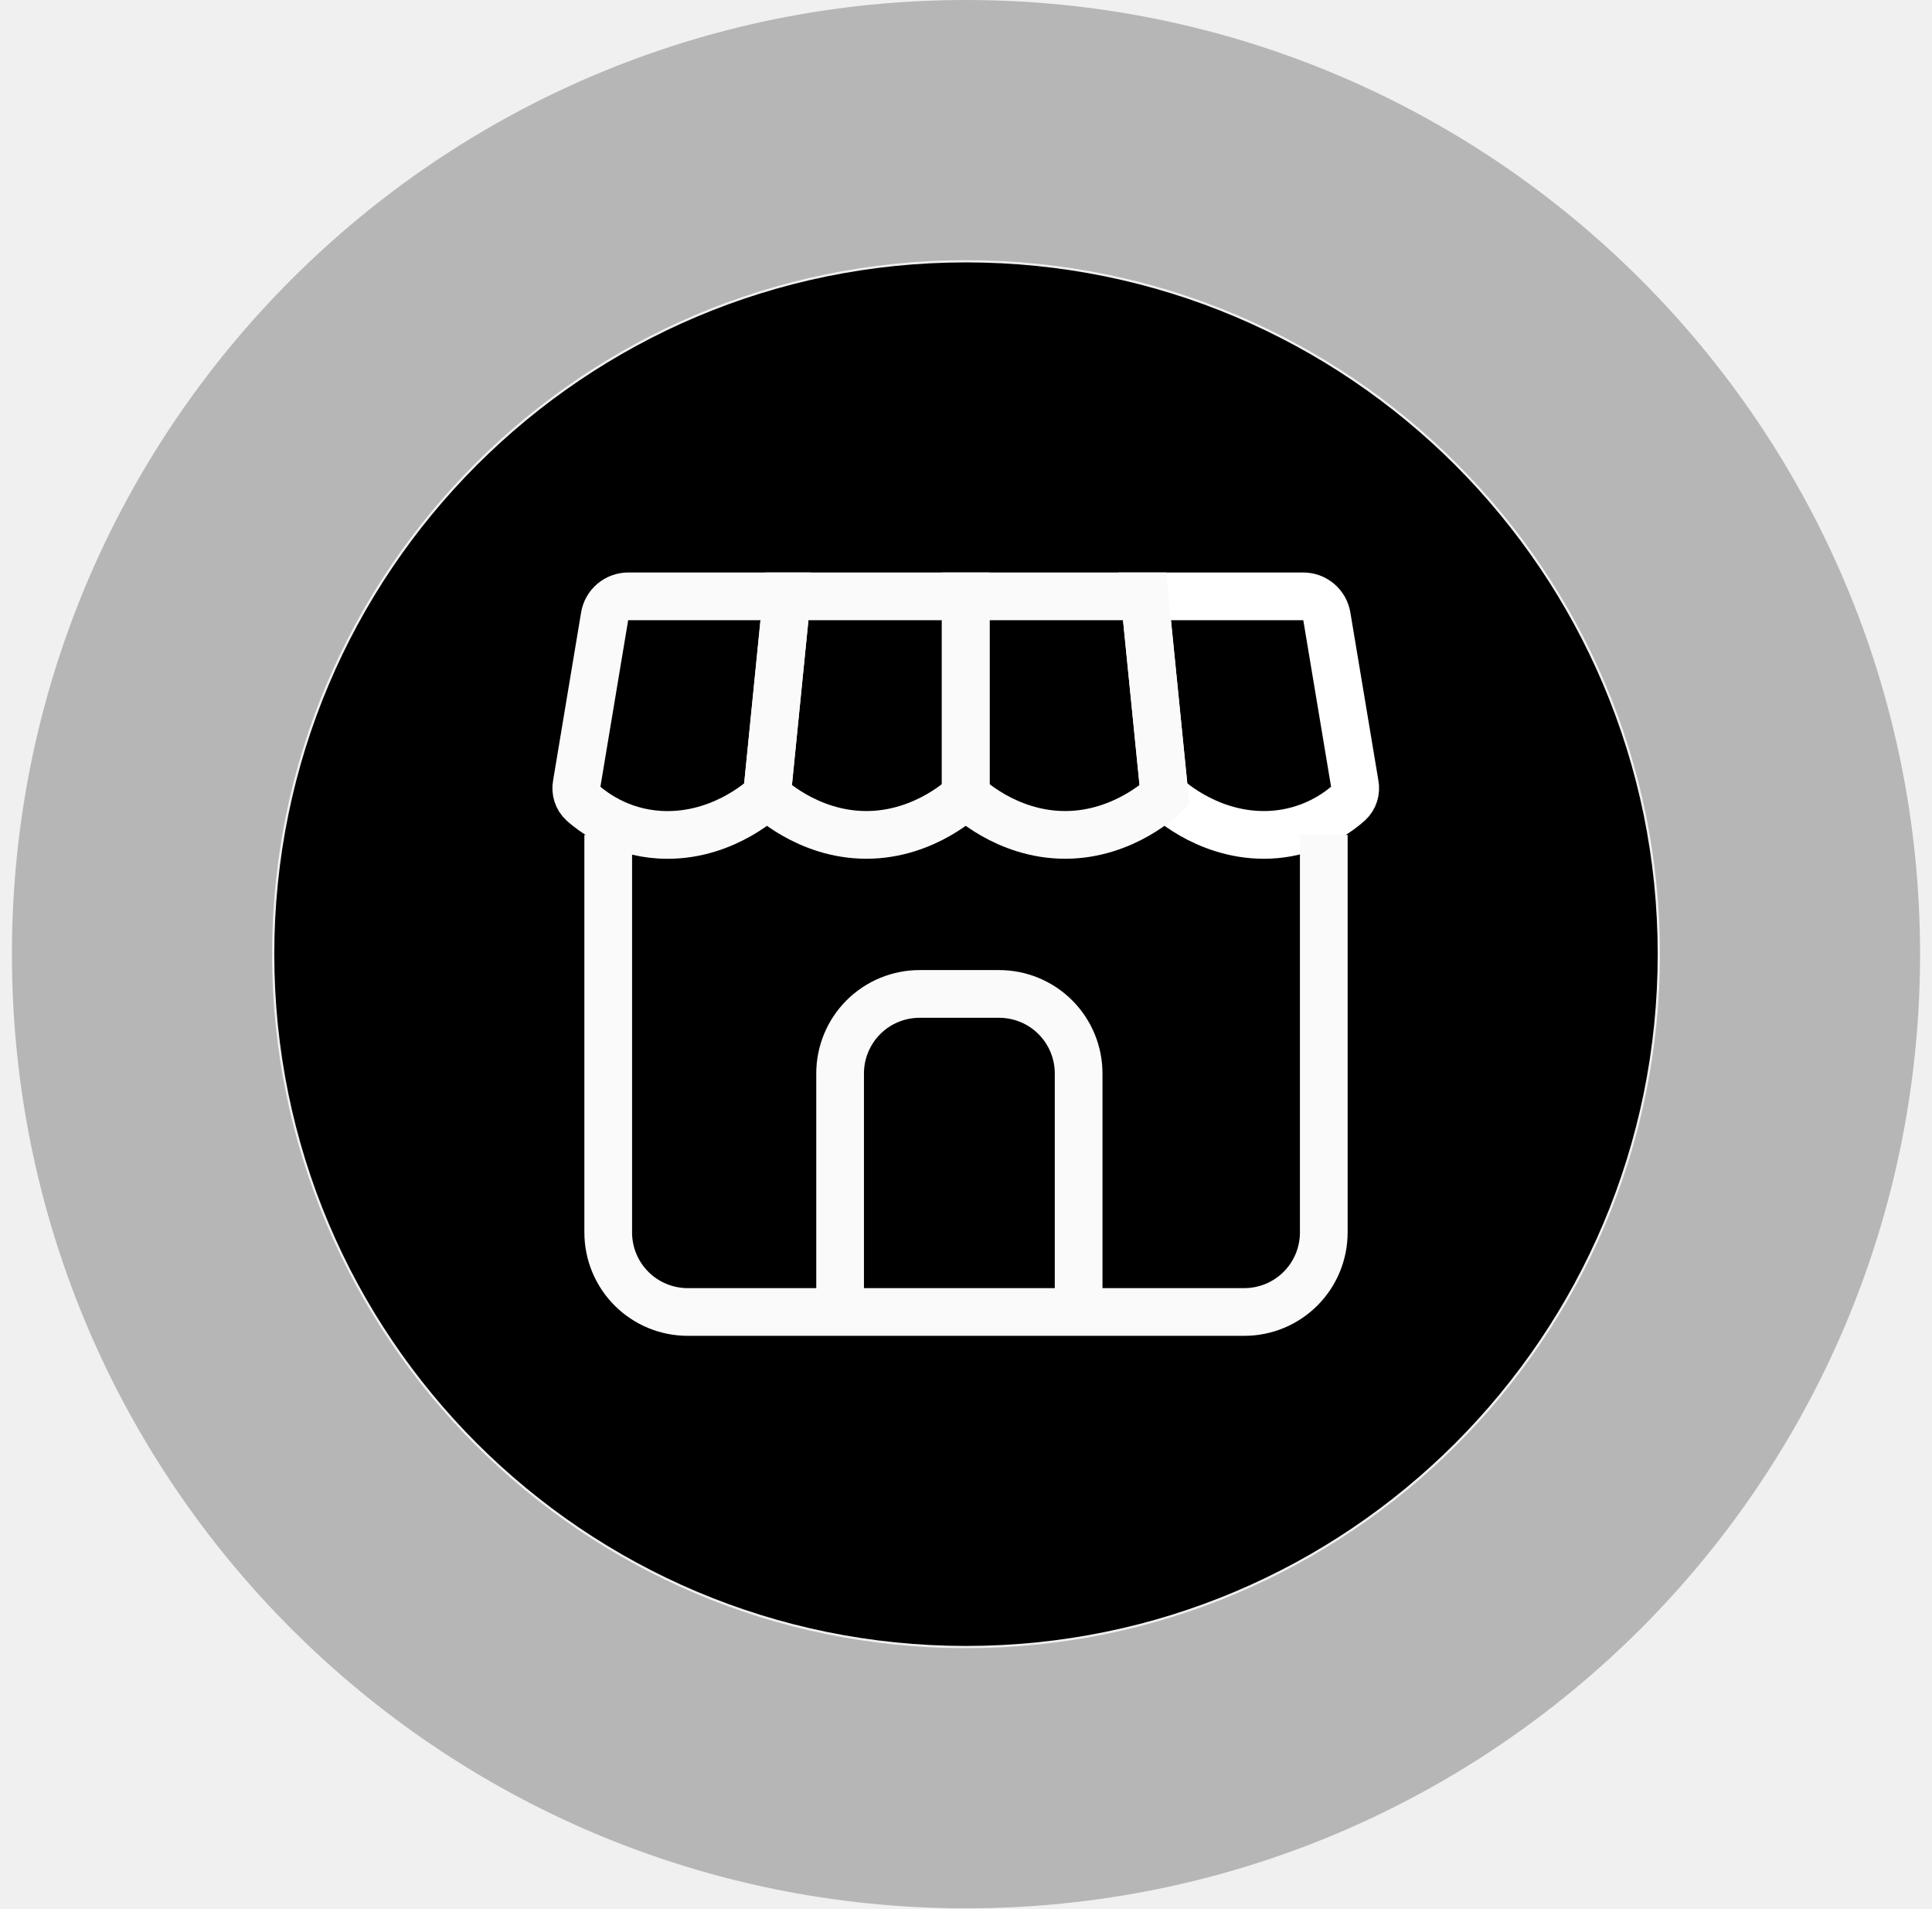
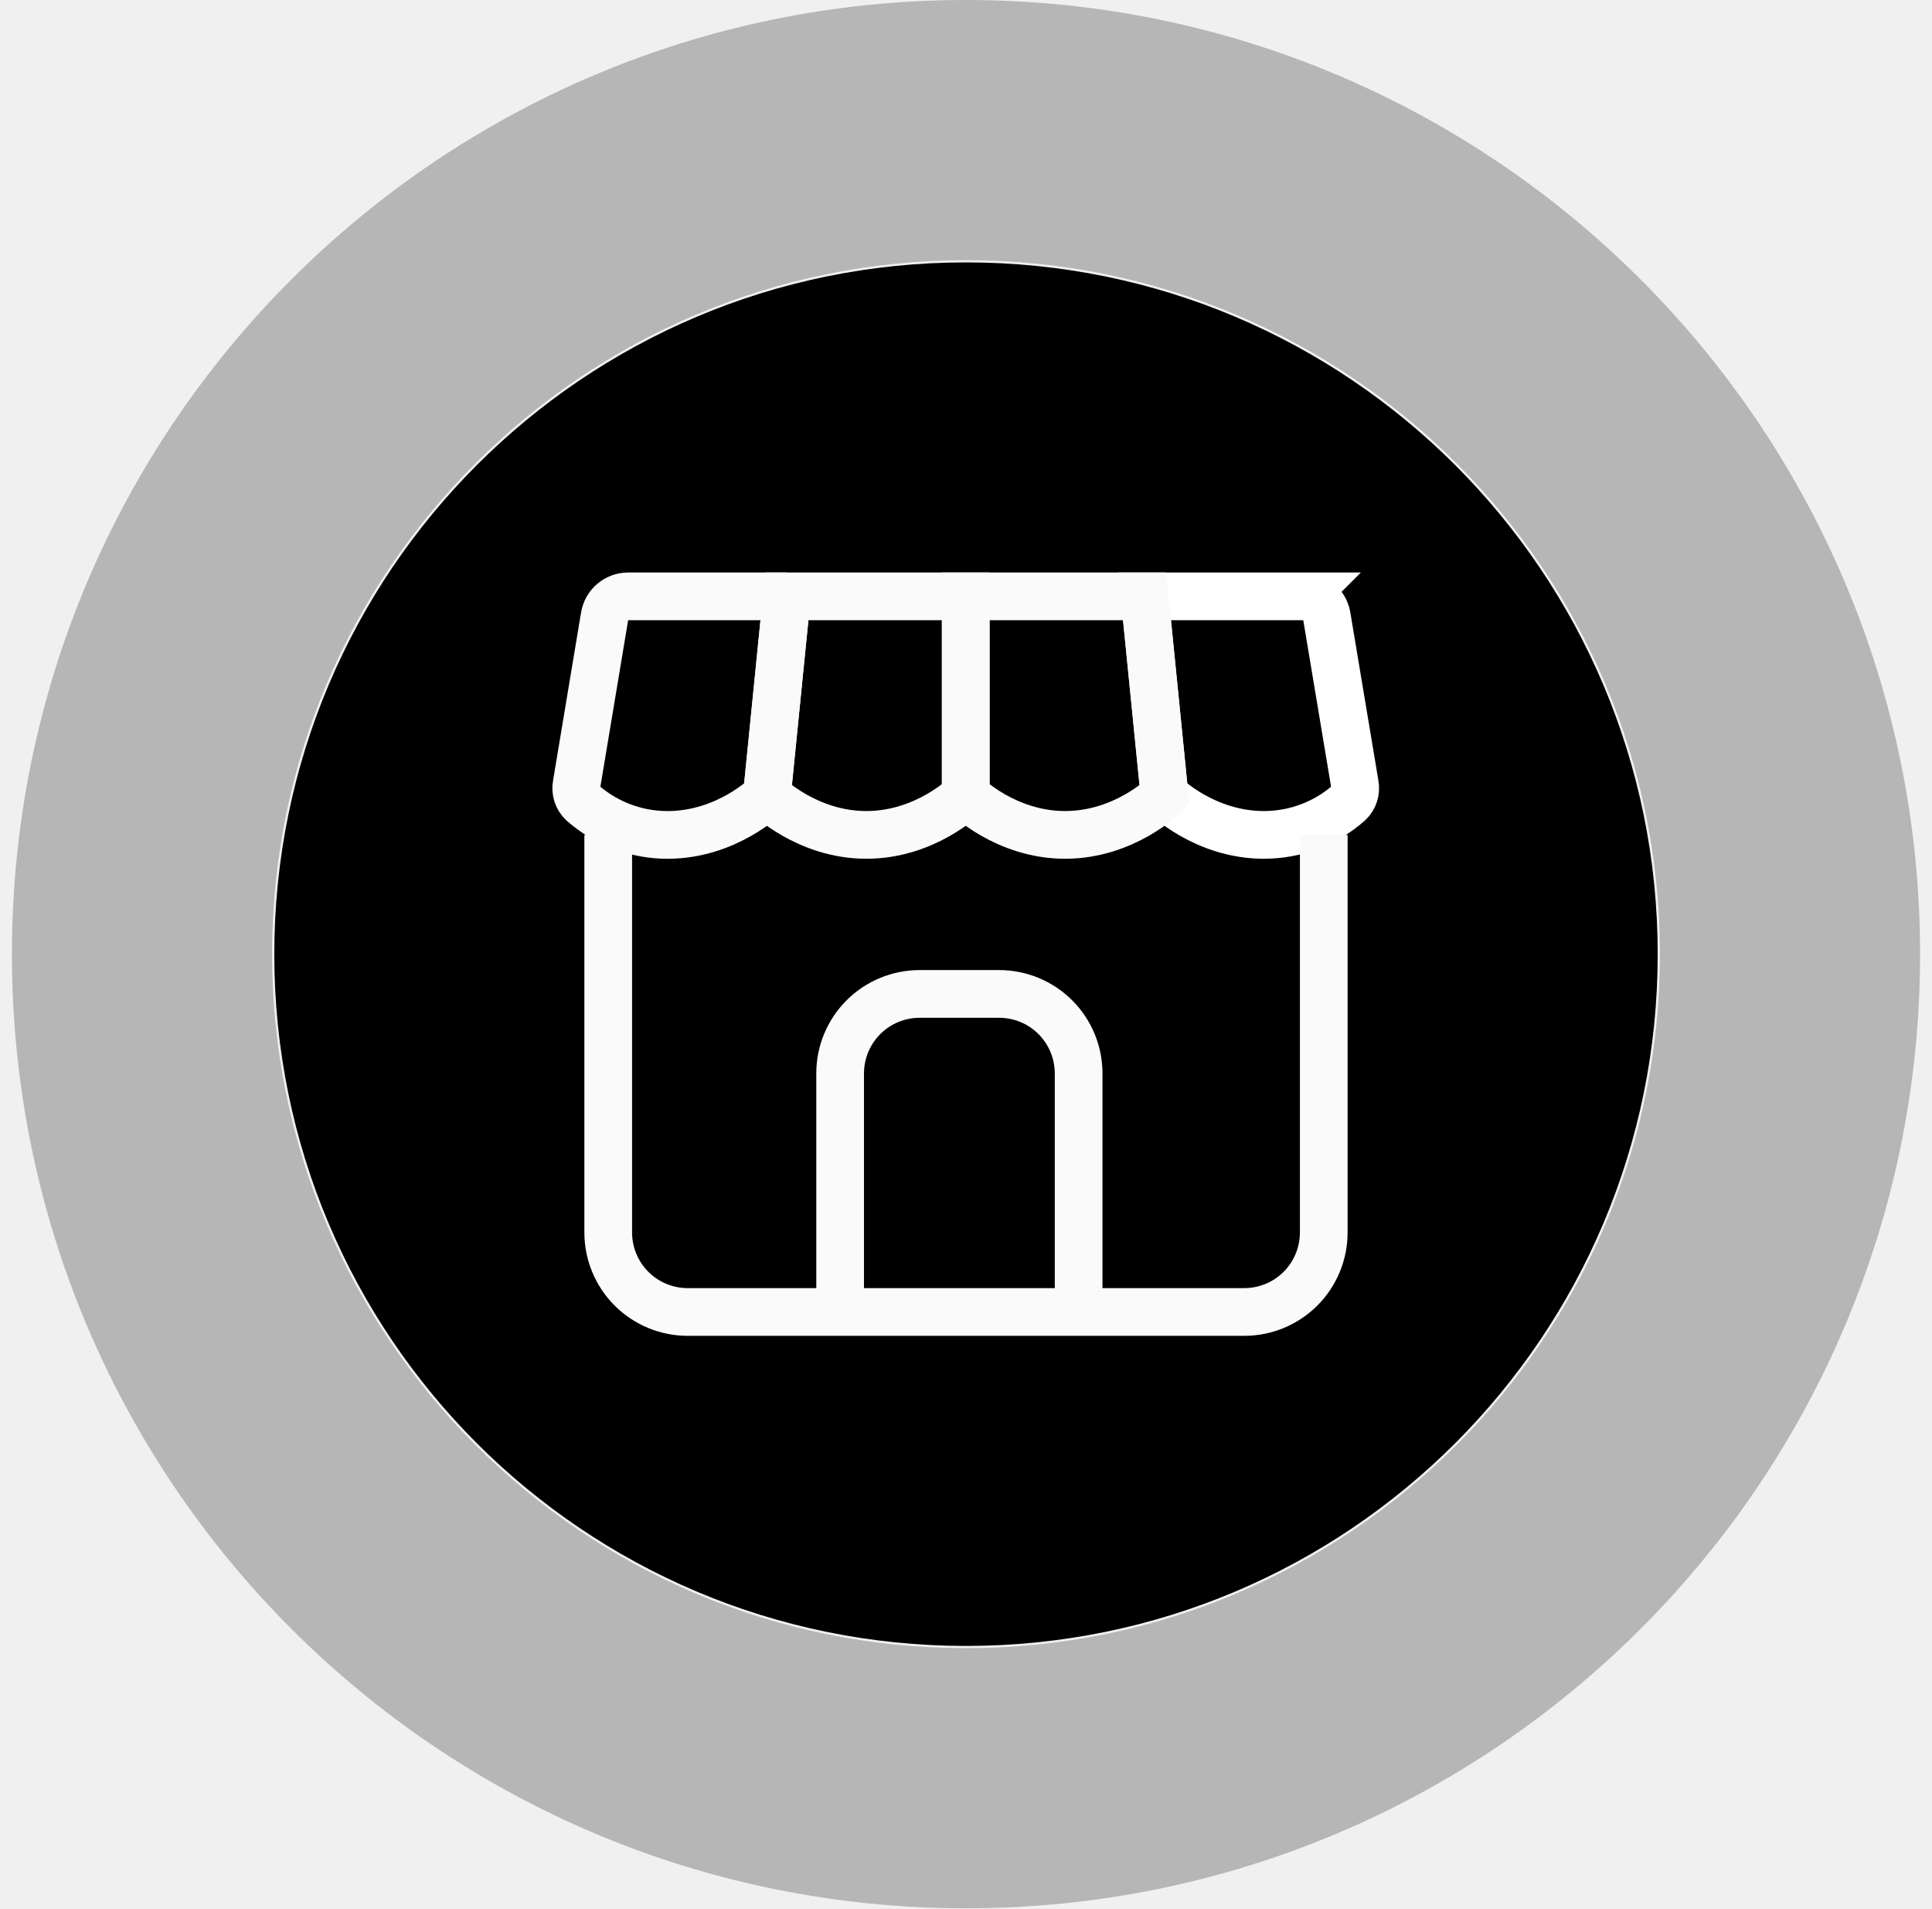
- <svg xmlns="http://www.w3.org/2000/svg" width="81" height="80" viewBox="0 0 81 80" fill="none">
-   <path opacity="0.3" d="M80.5 40C80.5 62.091 62.591 80 40.5 80C18.409 80 0.5 62.091 0.5 40C0.5 17.909 18.409 0 40.5 0C62.591 0 80.5 17.909 80.5 40ZM11.407 40C11.407 56.068 24.433 69.093 40.5 69.093C56.568 69.093 69.593 56.068 69.593 40C69.593 23.933 56.568 10.907 40.5 10.907C24.433 10.907 11.407 23.933 11.407 40Z" fill="#2F2E30" />
-   <circle cx="40.5" cy="40" r="29" fill="black" />
-   <path d="M54.642 25H47.988L48.822 33.333C48.822 33.333 50.488 35 52.988 35C54.301 35.002 55.568 34.524 56.553 33.657C56.657 33.559 56.735 33.437 56.779 33.302C56.822 33.166 56.831 33.021 56.803 32.882L55.627 25.833C55.587 25.601 55.467 25.389 55.286 25.237C55.106 25.084 54.878 25 54.642 25V25Z" stroke="white" stroke-width="2" />
-   <path d="M47.988 25L48.822 33.333C48.822 33.333 47.155 35 44.655 35C42.155 35 40.488 33.333 40.488 33.333V25H47.988Z" stroke="#FAFAFA" stroke-width="2" />
-   <path d="M40.489 25V33.333C40.489 33.333 38.822 35 36.322 35C33.822 35 32.155 33.333 32.155 33.333L32.989 25H40.489Z" stroke="#FAFAFA" stroke-width="2" />
-   <path d="M32.988 25H26.337C26.1 25 25.871 25.084 25.69 25.237C25.51 25.39 25.389 25.602 25.35 25.835L24.175 32.883C24.148 33.023 24.156 33.168 24.2 33.303C24.244 33.439 24.321 33.561 24.425 33.658C24.972 34.142 26.193 35.002 27.988 35.002C30.488 35.002 32.155 33.335 32.155 33.335L32.988 25.002V25Z" stroke="#FAFAFA" stroke-width="2" />
-   <path d="M25.5 35V51.667C25.5 52.551 25.851 53.399 26.476 54.024C27.101 54.649 27.949 55 28.833 55H52.167C53.051 55 53.899 54.649 54.524 54.024C55.149 53.399 55.5 52.551 55.5 51.667V35" stroke="#FAFAFA" stroke-width="2" />
-   <path d="M45.222 55V45C45.222 44.116 44.87 43.268 44.245 42.643C43.62 42.018 42.772 41.667 41.888 41.667H38.555C37.671 41.667 36.823 42.018 36.198 42.643C35.573 43.268 35.222 44.116 35.222 45V55" stroke="#FAFAFA" stroke-width="2" stroke-miterlimit="16" />
+ <svg xmlns="http://www.w3.org/2000/svg" width="81" height="80" fill="none">
+   <path opacity=".3" d="M80.5 40c0 22.091-17.909 40-40 40S.5 62.091.5 40s17.909-40 40-40 40 17.909 40 40zm-69.093 0c0 16.068 13.025 29.093 29.093 29.093S69.593 56.068 69.593 40 56.568 10.907 40.5 10.907 11.407 23.933 11.407 40z" fill="#2f2e30" />
+   <circle cx="40.5" cy="40" r="29" fill="#000" />
+   <g stroke-width="2">
+     <path d="M54.642 25h-6.653l.833 8.333S50.488 35 52.988 35c1.312.002 2.58-.476 3.565-1.343a.84.84 0 0 0 .25-.775l-1.177-7.048a1 1 0 0 0-.985-.833h0z" stroke="#fff" />
+     <g stroke="#fafafa">
+       <path d="M47.988 25l.833 8.333S47.155 35 44.655 35s-4.167-1.667-4.167-1.667V25h7.5z" />
+       <path d="M40.489 25v8.333S38.822 35 36.322 35s-4.167-1.667-4.167-1.667L32.989 25h7.5z" />
+       <path d="M32.988 25h-6.652a1 1 0 0 0-.987.835l-1.175 7.048a.84.84 0 0 0 .25.775 5.39 5.39 0 0 0 3.563 1.343c2.5 0 4.167-1.667 4.167-1.667l.833-8.333V25zM25.5 35v16.667c0 .884.351 1.732.976 2.357s1.473.976 2.357.976h23.333c.884 0 1.732-.351 2.357-.976s.976-1.473.976-2.357V35" />
+       <path d="M45.222 55V45c0-.884-.351-1.732-.976-2.357s-1.473-.976-2.357-.976h-3.333c-.884 0-1.732.351-2.357.976s-.976 1.473-.976 2.357v10" stroke-miterlimit="16" />
+     </g>
+   </g>
</svg>
